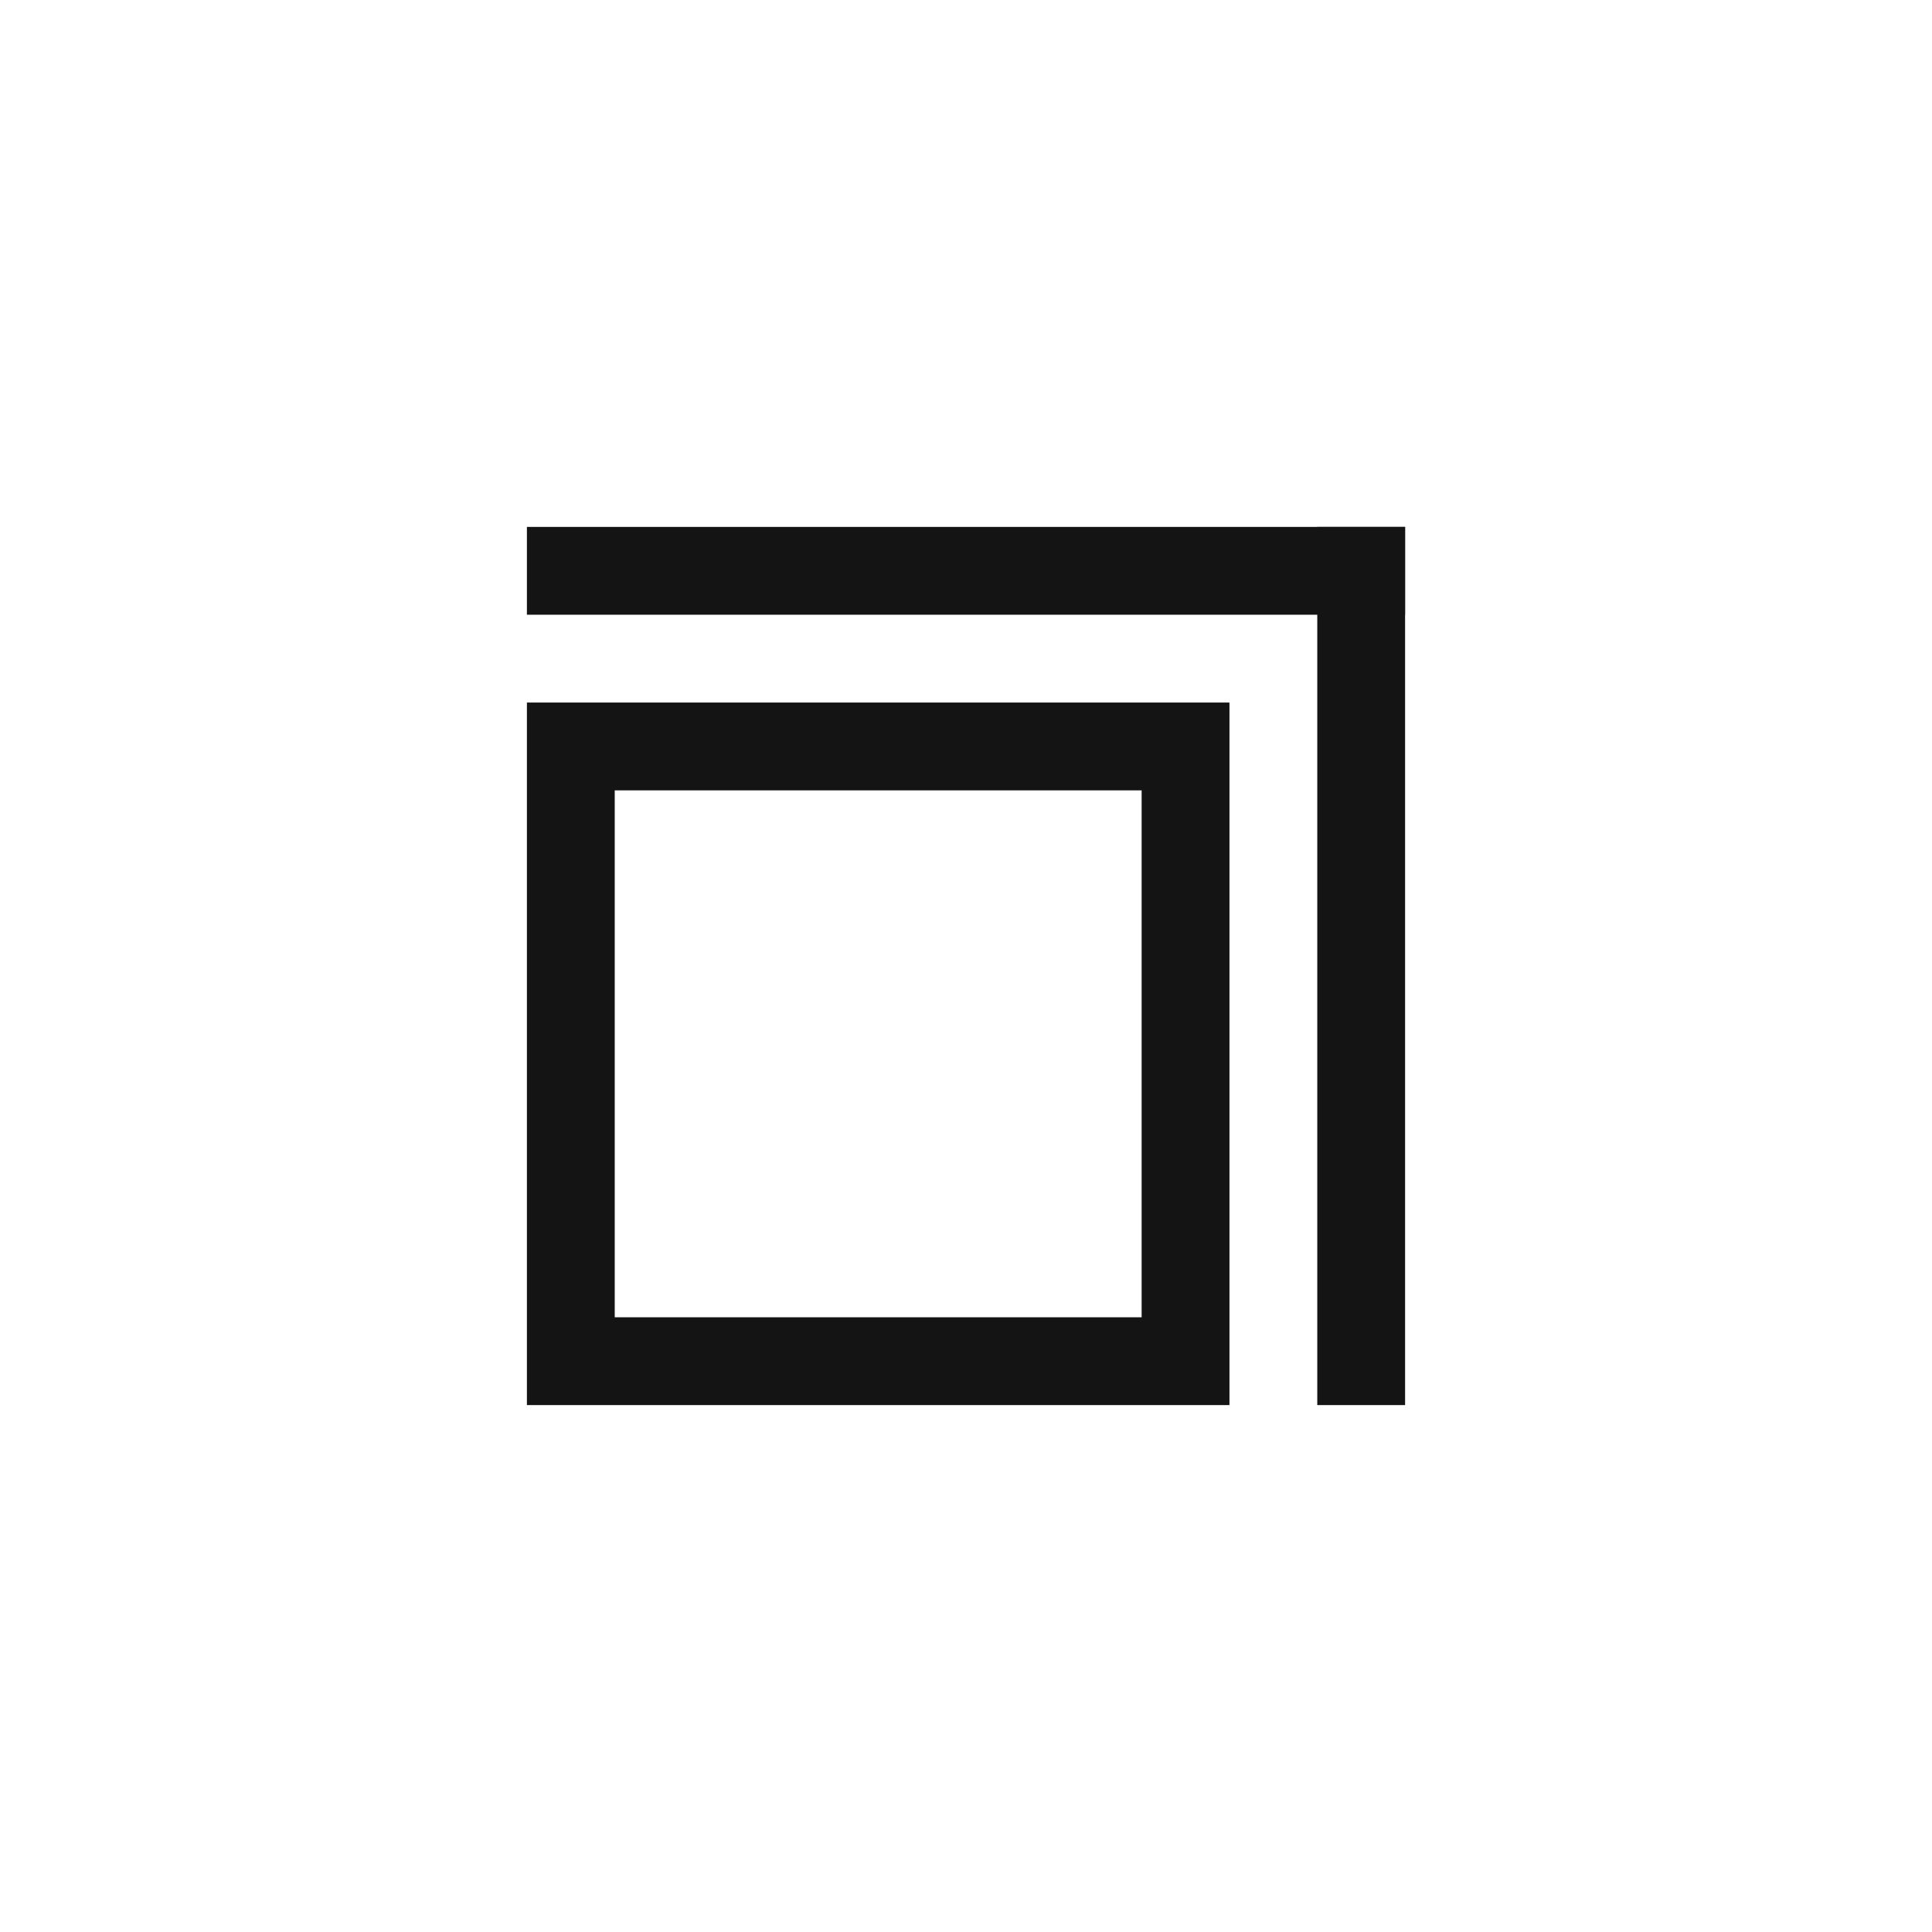
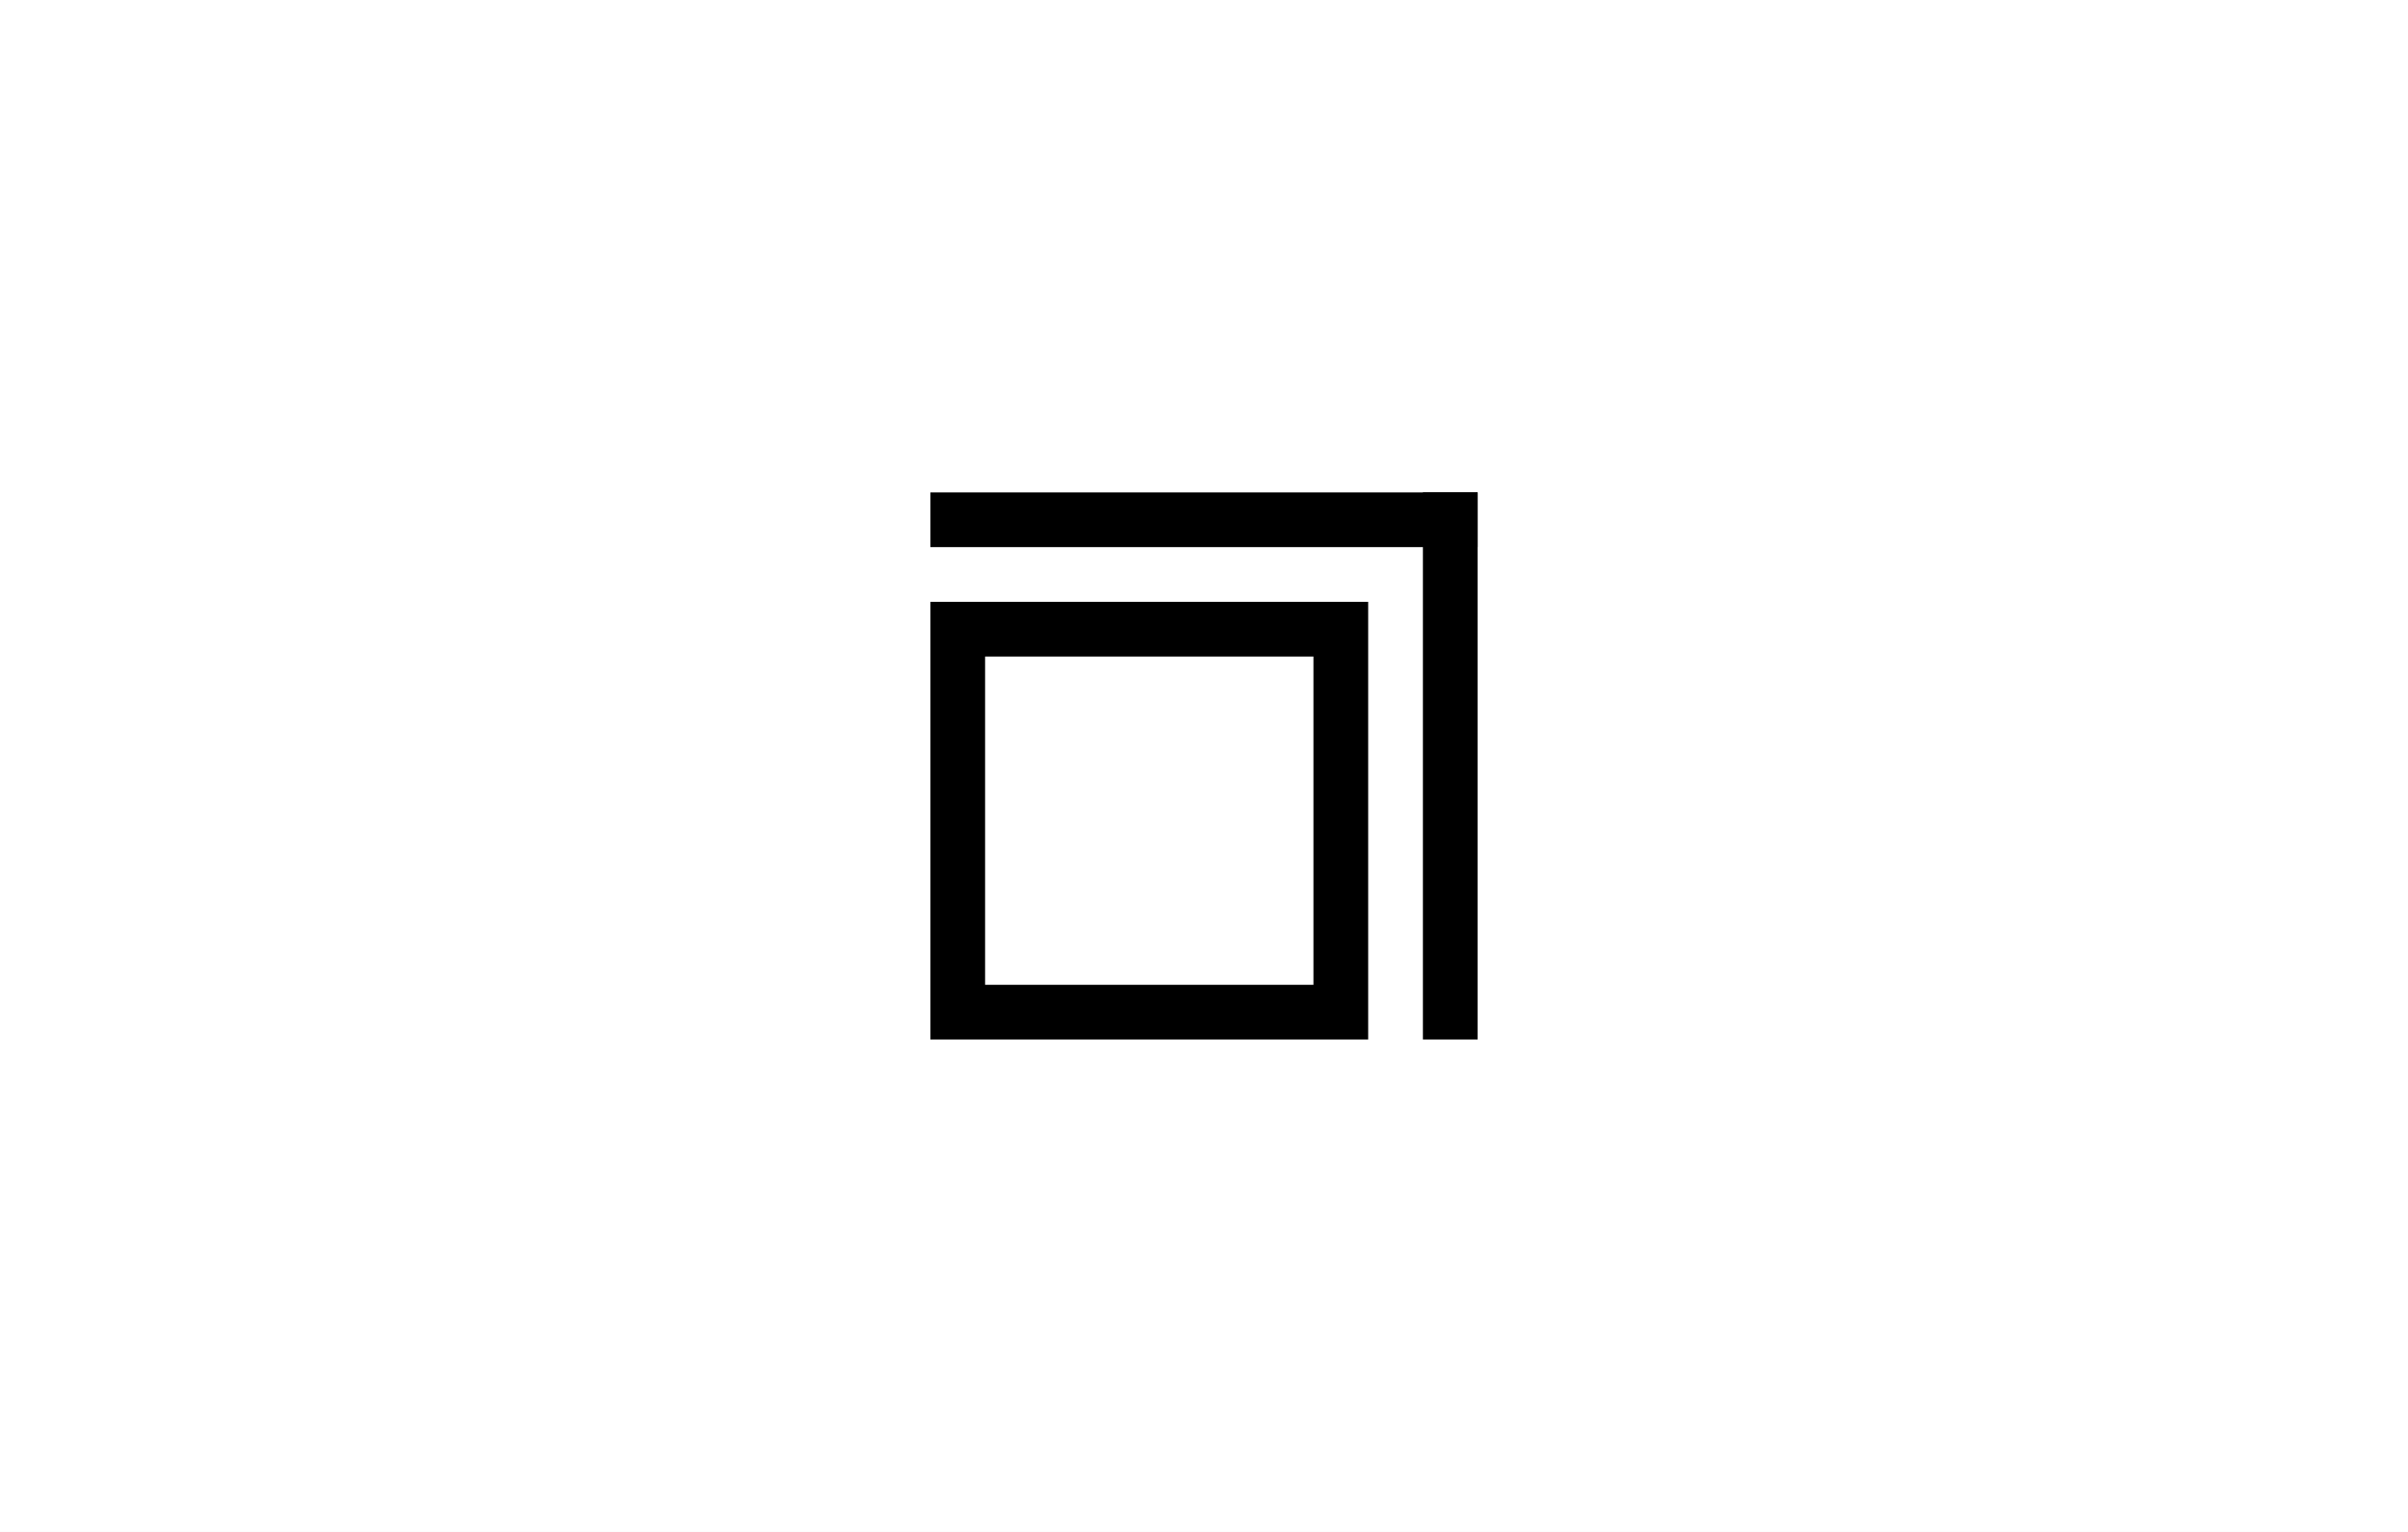
- <svg xmlns="http://www.w3.org/2000/svg" xmlns:xlink="http://www.w3.org/1999/xlink" id="svg4306" width="22" height="22" version="1.1" style="enable-background:new">
+ <svg xmlns="http://www.w3.org/2000/svg" xmlns:xlink="http://www.w3.org/1999/xlink" id="svg4306" width="44" height="28" version="1.1" style="enable-background:new">
  <defs id="defs22" />
  <use x="0" y="0" xlink:href="#g1000" id="use1002" transform="translate(28.47603)" width="100%" height="100%" />
  <g id="active-center">
-     <rect ry="0" rx="0" y="9.5367432e-07" x="9.5367432e-07" height="22" width="22" id="rect962" style="opacity:0;fill:#000000;fill-opacity:1;fill-rule:evenodd;stroke:none;stroke-width:3;stroke-linecap:round;stroke-linejoin:round;stroke-miterlimit:4;stroke-dasharray:none;stroke-opacity:1;paint-order:fill markers stroke" />
-     <g transform="translate(23)" id="g937">
-       <path style="opacity:1;fill:#141414;fill-opacity:1;stroke:none;stroke-width:1;stroke-linecap:round;stroke-miterlimit:4;stroke-dasharray:none;stroke-opacity:1" d="m -17,8 v 8 h 8 V 8 Z m 1,1 h 6 v 6 h -6 z" id="rect925" />
-       <rect style="opacity:1;fill:#141414;fill-opacity:1;stroke:none;stroke-width:0.913;stroke-linecap:round;stroke-miterlimit:4;stroke-dasharray:none;stroke-opacity:1" id="rect930" width="10" height="1" x="-17" y="6" ry="0" />
-       <rect ry="0" y="-8" x="-16" height="1" width="10" id="rect932" style="opacity:1;fill:#141414;fill-opacity:1;stroke:none;stroke-width:0.913;stroke-linecap:round;stroke-miterlimit:4;stroke-dasharray:none;stroke-opacity:1" transform="rotate(-90)" />
+     <rect style="opacity:0.003;fill:#000000;fill-opacity:1;stroke-width:1.327" id="rect17516" width="44" height="28" x="2.9407613e-07" y="6.0135119e-07" />
+     <rect style="opacity:0.003;fill:#000000;fill-opacity:1;stroke-width:0.832" id="rect17510" width="22" height="22" x="11" y="3" />
+     <g transform="translate(34,3)" id="g937">
+       <path style="opacity:1;fill:#000000;fill-opacity:1;stroke:none;stroke-width:1;stroke-linecap:round;stroke-miterlimit:4;stroke-dasharray:none;stroke-opacity:1" d="m -17,8 v 8 h 8 V 8 Z m 1,1 h 6 v 6 h -6 z" id="rect925" />
+       <rect style="opacity:1;fill:#000000;fill-opacity:1;stroke:none;stroke-width:0.913;stroke-linecap:round;stroke-miterlimit:4;stroke-dasharray:none;stroke-opacity:1" id="rect930" width="10" height="1" x="-17" y="6" ry="0" />
+       <rect ry="0" y="-8" x="-16" height="1" width="10" id="rect932" style="opacity:1;fill:#000000;fill-opacity:1;stroke:none;stroke-width:0.913;stroke-linecap:round;stroke-miterlimit:4;stroke-dasharray:none;stroke-opacity:1" transform="rotate(-90)" />
    </g>
  </g>
-   <g id="inactive-center">
-     <rect style="opacity:0;fill:#000000;fill-opacity:1;fill-rule:evenodd;stroke:none;stroke-width:3;stroke-linecap:round;stroke-linejoin:round;stroke-miterlimit:4;stroke-dasharray:none;stroke-opacity:1;paint-order:fill markers stroke" id="rect964" width="22" height="22" x="30" y="9.5711778e-07" rx="0" ry="0" />
-     <g transform="translate(53)" id="g945">
-       <path id="path939" d="m -17,8 v 8 h 8 V 8 Z m 1,1 h 6 v 6 h -6 z" style="opacity:0.5;fill:#323232;fill-opacity:1;stroke:none;stroke-width:1;stroke-linecap:round;stroke-miterlimit:4;stroke-dasharray:none;stroke-opacity:1" />
-       <rect ry="0" y="6" x="-17" height="1" width="10" id="rect941" style="opacity:0.5;fill:#323232;fill-opacity:1;stroke:none;stroke-width:0.913;stroke-linecap:round;stroke-miterlimit:4;stroke-dasharray:none;stroke-opacity:1" />
-       <rect transform="rotate(-90)" style="opacity:0.5;fill:#323232;fill-opacity:1;stroke:none;stroke-width:0.866;stroke-linecap:round;stroke-miterlimit:4;stroke-dasharray:none;stroke-opacity:1" id="rect943" width="9" height="1" x="-16" y="-8" ry="0" />
+   <g id="hover-center" transform="translate(0,28)">
+     <rect style="opacity:0.1;fill:#000000;fill-opacity:1;stroke-width:1.327" id="rect599" width="44" height="28" x="2.9407613e-07" y="6.0135119e-07" />
+     <rect style="opacity:0.003;fill:#000000;fill-opacity:1;stroke-width:0.832" id="rect601" width="22" height="22" x="11" y="3" />
+     <g transform="translate(34,3)" id="g609">
+       <path style="opacity:1;fill:#000000;fill-opacity:1;stroke:none;stroke-width:1;stroke-linecap:round;stroke-miterlimit:4;stroke-dasharray:none;stroke-opacity:1" d="m -17,8 v 8 h 8 V 8 Z m 1,1 h 6 v 6 h -6 z" id="path603" />
+       <rect style="opacity:1;fill:#000000;fill-opacity:1;stroke:none;stroke-width:0.913;stroke-linecap:round;stroke-miterlimit:4;stroke-dasharray:none;stroke-opacity:1" id="rect605" width="10" height="1" x="-17" y="6" ry="0" />
+       <rect ry="0" y="-8" x="-16" height="1" width="10" id="rect607" style="opacity:1;fill:#000000;fill-opacity:1;stroke:none;stroke-width:0.913;stroke-linecap:round;stroke-miterlimit:4;stroke-dasharray:none;stroke-opacity:1" transform="rotate(-90)" />
    </g>
  </g>
-   <g id="hover-center" transform="translate(23,2)">
-     <rect y="30" x="-23" height="22" width="22" id="rect909" style="display:inline;opacity:1;fill:none;fill-opacity:1;stroke:none;stroke-width:1.375;stroke-linecap:butt;stroke-linejoin:miter;stroke-miterlimit:4;stroke-dasharray:none;stroke-dashoffset:0;stroke-opacity:0" />
-     <rect style="opacity:1;fill:#e6e6e6;fill-opacity:1;stroke:none;stroke-width:1.294;stroke-linecap:round;stroke-miterlimit:4;stroke-dasharray:none;stroke-opacity:1" id="rect911" width="22" height="22" x="-23" y="30" ry="0" />
-     <g transform="translate(0,30)" id="g953">
-       <path id="path947" d="m -17,8 v 8 h 8 V 8 Z m 1,1 h 6 v 6 h -6 z" style="opacity:1;fill:#141414;fill-opacity:1;stroke:none;stroke-width:1;stroke-linecap:round;stroke-miterlimit:4;stroke-dasharray:none;stroke-opacity:1" />
-       <rect ry="0" y="6" x="-17" height="1" width="10" id="rect949" style="opacity:1;fill:#141414;fill-opacity:1;stroke:none;stroke-width:0.913;stroke-linecap:round;stroke-miterlimit:4;stroke-dasharray:none;stroke-opacity:1" />
-       <rect transform="rotate(-90)" style="opacity:1;fill:#141414;fill-opacity:1;stroke:none;stroke-width:0.913;stroke-linecap:round;stroke-miterlimit:4;stroke-dasharray:none;stroke-opacity:1" id="rect951" width="10" height="1" x="-16" y="-8" ry="0" />
+   <g id="pressed-center" transform="translate(0,56)">
+     <rect style="opacity:0.2;fill:#000000;fill-opacity:1;stroke-width:1.327" id="rect2621" width="44" height="28" x="2.9407613e-07" y="6.0135119e-07" />
+     <rect style="opacity:0.003;fill:#000000;fill-opacity:1;stroke-width:0.832" id="rect2623" width="22" height="22" x="11" y="3" />
+     <g transform="translate(34,3)" id="g2631">
+       <path style="opacity:1;fill:#000000;fill-opacity:1;stroke:none;stroke-width:1;stroke-linecap:round;stroke-miterlimit:4;stroke-dasharray:none;stroke-opacity:1" d="m -17,8 v 8 h 8 V 8 Z m 1,1 h 6 v 6 h -6 z" id="path2625" />
+       <rect style="opacity:1;fill:#000000;fill-opacity:1;stroke:none;stroke-width:0.913;stroke-linecap:round;stroke-miterlimit:4;stroke-dasharray:none;stroke-opacity:1" id="rect2627" width="10" height="1" x="-17" y="6" ry="0" />
+       <rect ry="0" y="-8" x="-16" height="1" width="10" id="rect2629" style="opacity:1;fill:#000000;fill-opacity:1;stroke:none;stroke-width:0.913;stroke-linecap:round;stroke-miterlimit:4;stroke-dasharray:none;stroke-opacity:1" transform="rotate(-90)" />
    </g>
  </g>
-   <g id="pressed-center" transform="translate(23,27)">
-     <rect style="display:inline;opacity:1;fill:none;fill-opacity:1;stroke:none;stroke-width:1.375;stroke-linecap:butt;stroke-linejoin:miter;stroke-miterlimit:4;stroke-dasharray:none;stroke-dashoffset:0;stroke-opacity:0" id="rect969" width="22" height="22" x="-23" y="30" />
-     <rect ry="0" y="30" x="-23" height="22" width="22" id="rect971" style="opacity:1;fill:#d2d2d2;fill-opacity:1;stroke:none;stroke-width:1.294;stroke-linecap:round;stroke-miterlimit:4;stroke-dasharray:none;stroke-opacity:1" />
-     <g id="g979" transform="translate(0,30)">
-       <path style="opacity:1;fill:#141414;fill-opacity:1;stroke:none;stroke-width:1;stroke-linecap:round;stroke-miterlimit:4;stroke-dasharray:none;stroke-opacity:1" d="m -17,8 v 8 h 8 V 8 Z m 1,1 h 6 v 6 h -6 z" id="path973" />
-       <rect style="opacity:1;fill:#141414;fill-opacity:1;stroke:none;stroke-width:0.913;stroke-linecap:round;stroke-miterlimit:4;stroke-dasharray:none;stroke-opacity:1" id="rect975" width="10" height="1" x="-17" y="6" ry="0" />
-       <rect ry="0" y="-8" x="-16" height="1" width="10" id="rect977" style="opacity:1;fill:#141414;fill-opacity:1;stroke:none;stroke-width:0.913;stroke-linecap:round;stroke-miterlimit:4;stroke-dasharray:none;stroke-opacity:1" transform="rotate(-90)" />
+   <g id="inactive-center" transform="translate(44)">
+     <rect style="opacity:0.003;fill:#000000;fill-opacity:1;stroke-width:1.327" id="rect4126" width="44" height="28" x="2.9407613e-07" y="6.0135119e-07" />
+     <rect style="opacity:0.003;fill:#000000;fill-opacity:1;stroke-width:0.832" id="rect4128" width="22" height="22" x="11" y="3" />
+     <g transform="translate(34,3)" id="g4136">
+       <path style="opacity:0.4;fill:#000000;fill-opacity:1;stroke:none;stroke-width:1;stroke-linecap:round;stroke-miterlimit:4;stroke-dasharray:none;stroke-opacity:1" d="m -17,8 v 8 h 8 V 8 Z m 1,1 h 6 v 6 h -6 z" id="path4130" />
+       <path id="rect4132" style="opacity:0.4;fill:#000000;fill-opacity:1;stroke:none;stroke-width:0.913;stroke-linecap:round;stroke-miterlimit:4;stroke-dasharray:none;stroke-opacity:1" d="M -17 6 L -17 7 L -8 7 L -8 16 L -7 16 L -7 7 L -7 6 L -8 6 L -17 6 z " />
    </g>
  </g>
-   <g id="deactivated-center">
-     <rect ry="0" rx="0" y="9.5367432e-07" x="62" height="22" width="22" id="rect1044" style="opacity:0;fill:#000000;fill-opacity:1;fill-rule:evenodd;stroke:none;stroke-width:3;stroke-linecap:round;stroke-linejoin:round;stroke-miterlimit:4;stroke-dasharray:none;stroke-opacity:1;paint-order:fill markers stroke" />
-     <g id="g1012" transform="translate(85)">
-       <path style="opacity:0.5;fill:#323232;fill-opacity:1;stroke:none;stroke-width:1;stroke-linecap:round;stroke-miterlimit:4;stroke-dasharray:none;stroke-opacity:1" d="m -17,8 v 8 h 8 V 8 Z m 1,1 h 6 v 6 h -6 z" id="path1006" />
-       <rect style="opacity:0.5;fill:#323232;fill-opacity:1;stroke:none;stroke-width:0.866;stroke-linecap:round;stroke-miterlimit:4;stroke-dasharray:none;stroke-opacity:1" id="rect1008" width="9" height="1" x="-17" y="6" ry="0" />
-       <rect ry="0" y="-8" x="-16" height="1" width="10" id="rect1010" style="opacity:0.5;fill:#323232;fill-opacity:1;stroke:none;stroke-width:0.913;stroke-linecap:round;stroke-miterlimit:4;stroke-dasharray:none;stroke-opacity:1" transform="rotate(-90)" />
+   <g id="deactivated-center" transform="translate(88)">
+     <rect style="opacity:0.003;fill:#000000;fill-opacity:1;stroke-width:1.327" id="rect5593" width="44" height="28" x="2.9407613e-07" y="6.0135119e-07" />
+     <rect style="opacity:0.003;fill:#000000;fill-opacity:1;stroke-width:0.832" id="rect5595" width="22" height="22" x="11" y="3" />
+     <g transform="translate(34,3)" id="g5601">
+       <path style="opacity:0.4;fill:#000000;fill-opacity:1;stroke:none;stroke-width:1;stroke-linecap:round;stroke-miterlimit:4;stroke-dasharray:none;stroke-opacity:1" d="m -17,8 v 8 h 8 V 8 Z m 1,1 h 6 v 6 h -6 z" id="path5597" />
+       <path id="path5599" style="opacity:0.4;fill:#000000;fill-opacity:1;stroke:none;stroke-width:0.913;stroke-linecap:round;stroke-miterlimit:4;stroke-dasharray:none;stroke-opacity:1" d="m -17,6 v 1 h 9 v 9 h 1 V 7 6 h -1 z" />
    </g>
  </g>
</svg>
